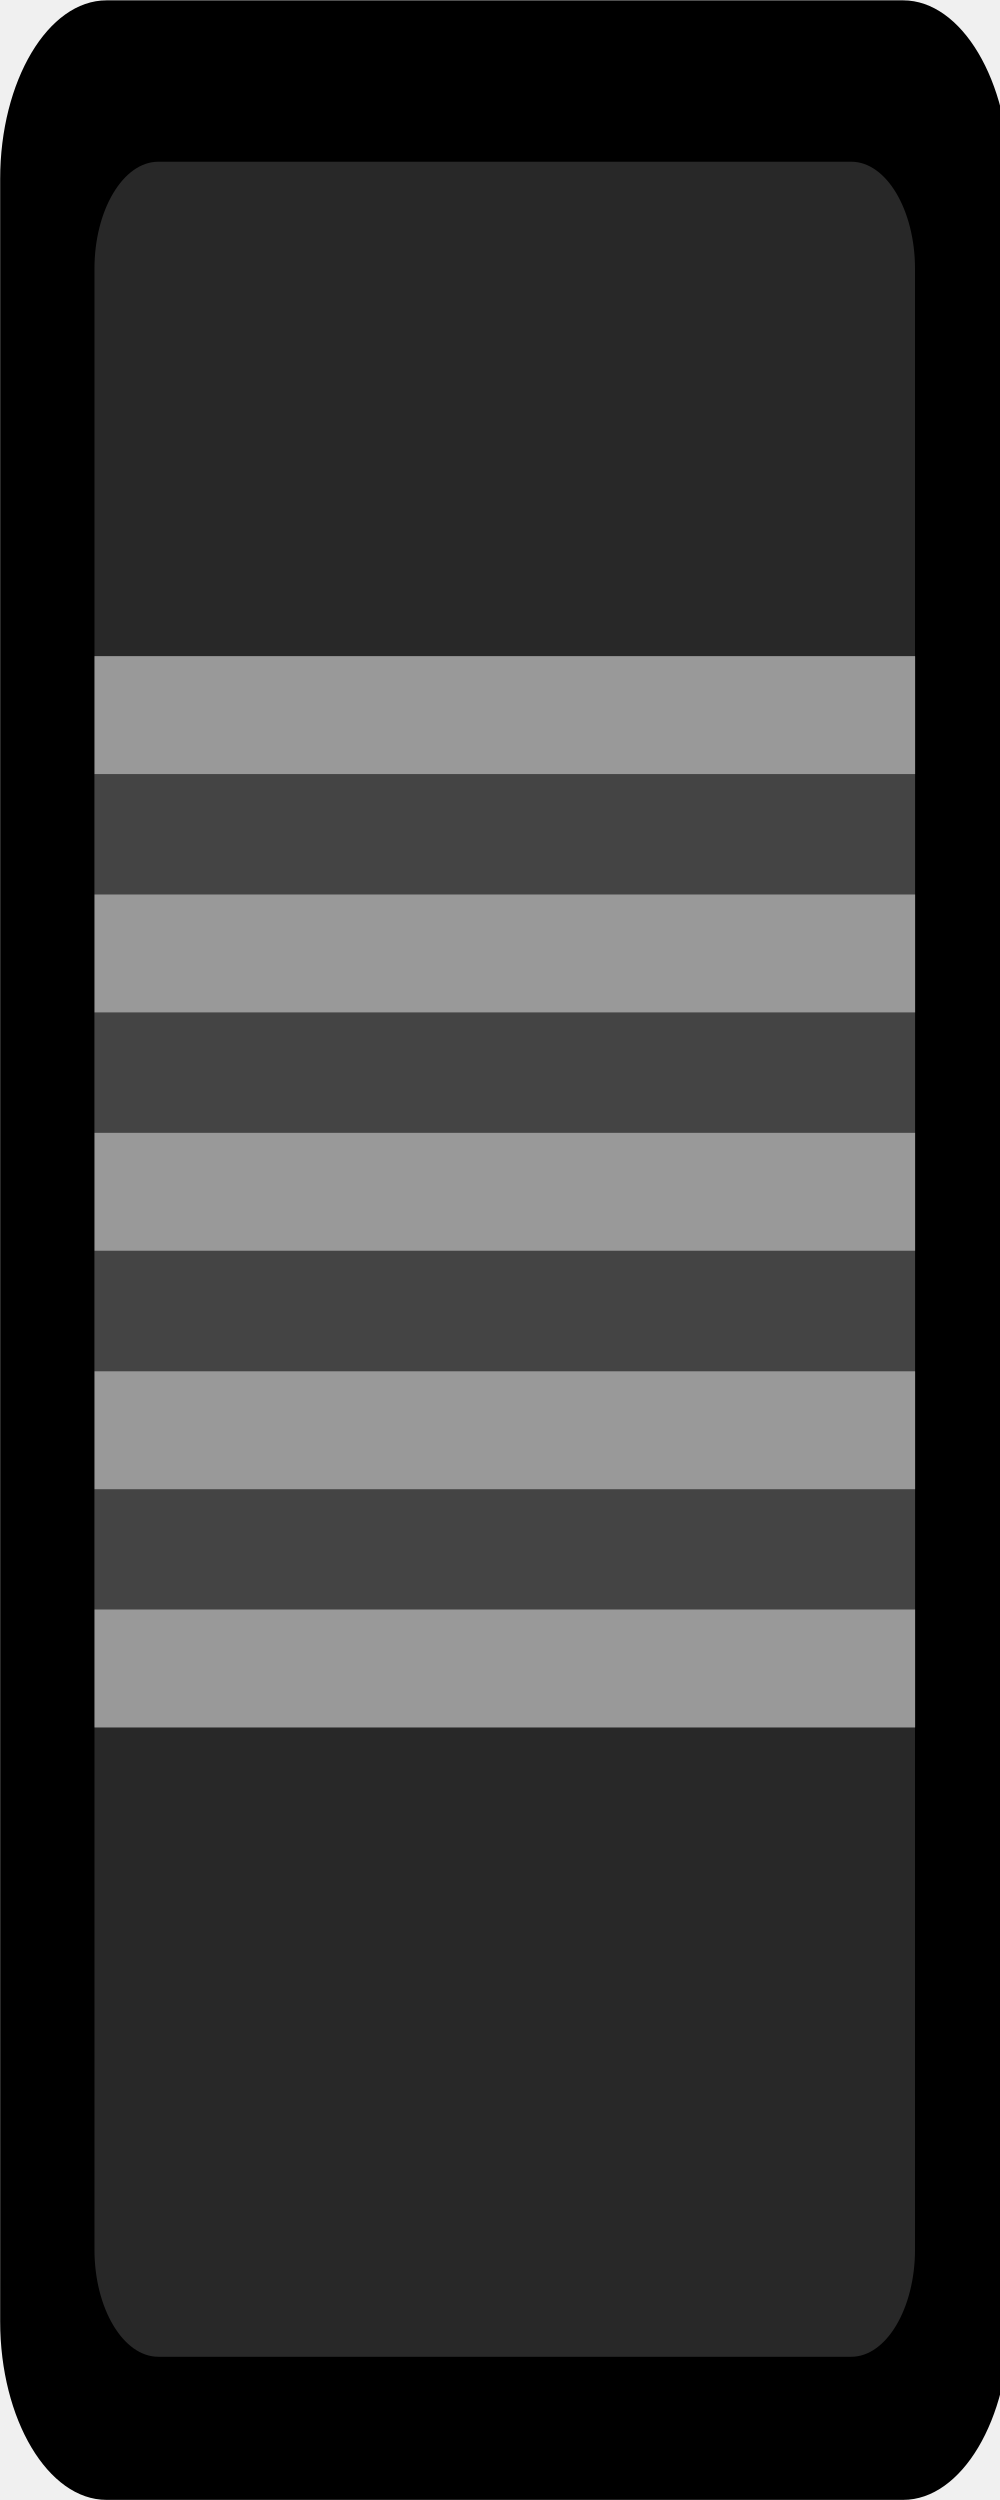
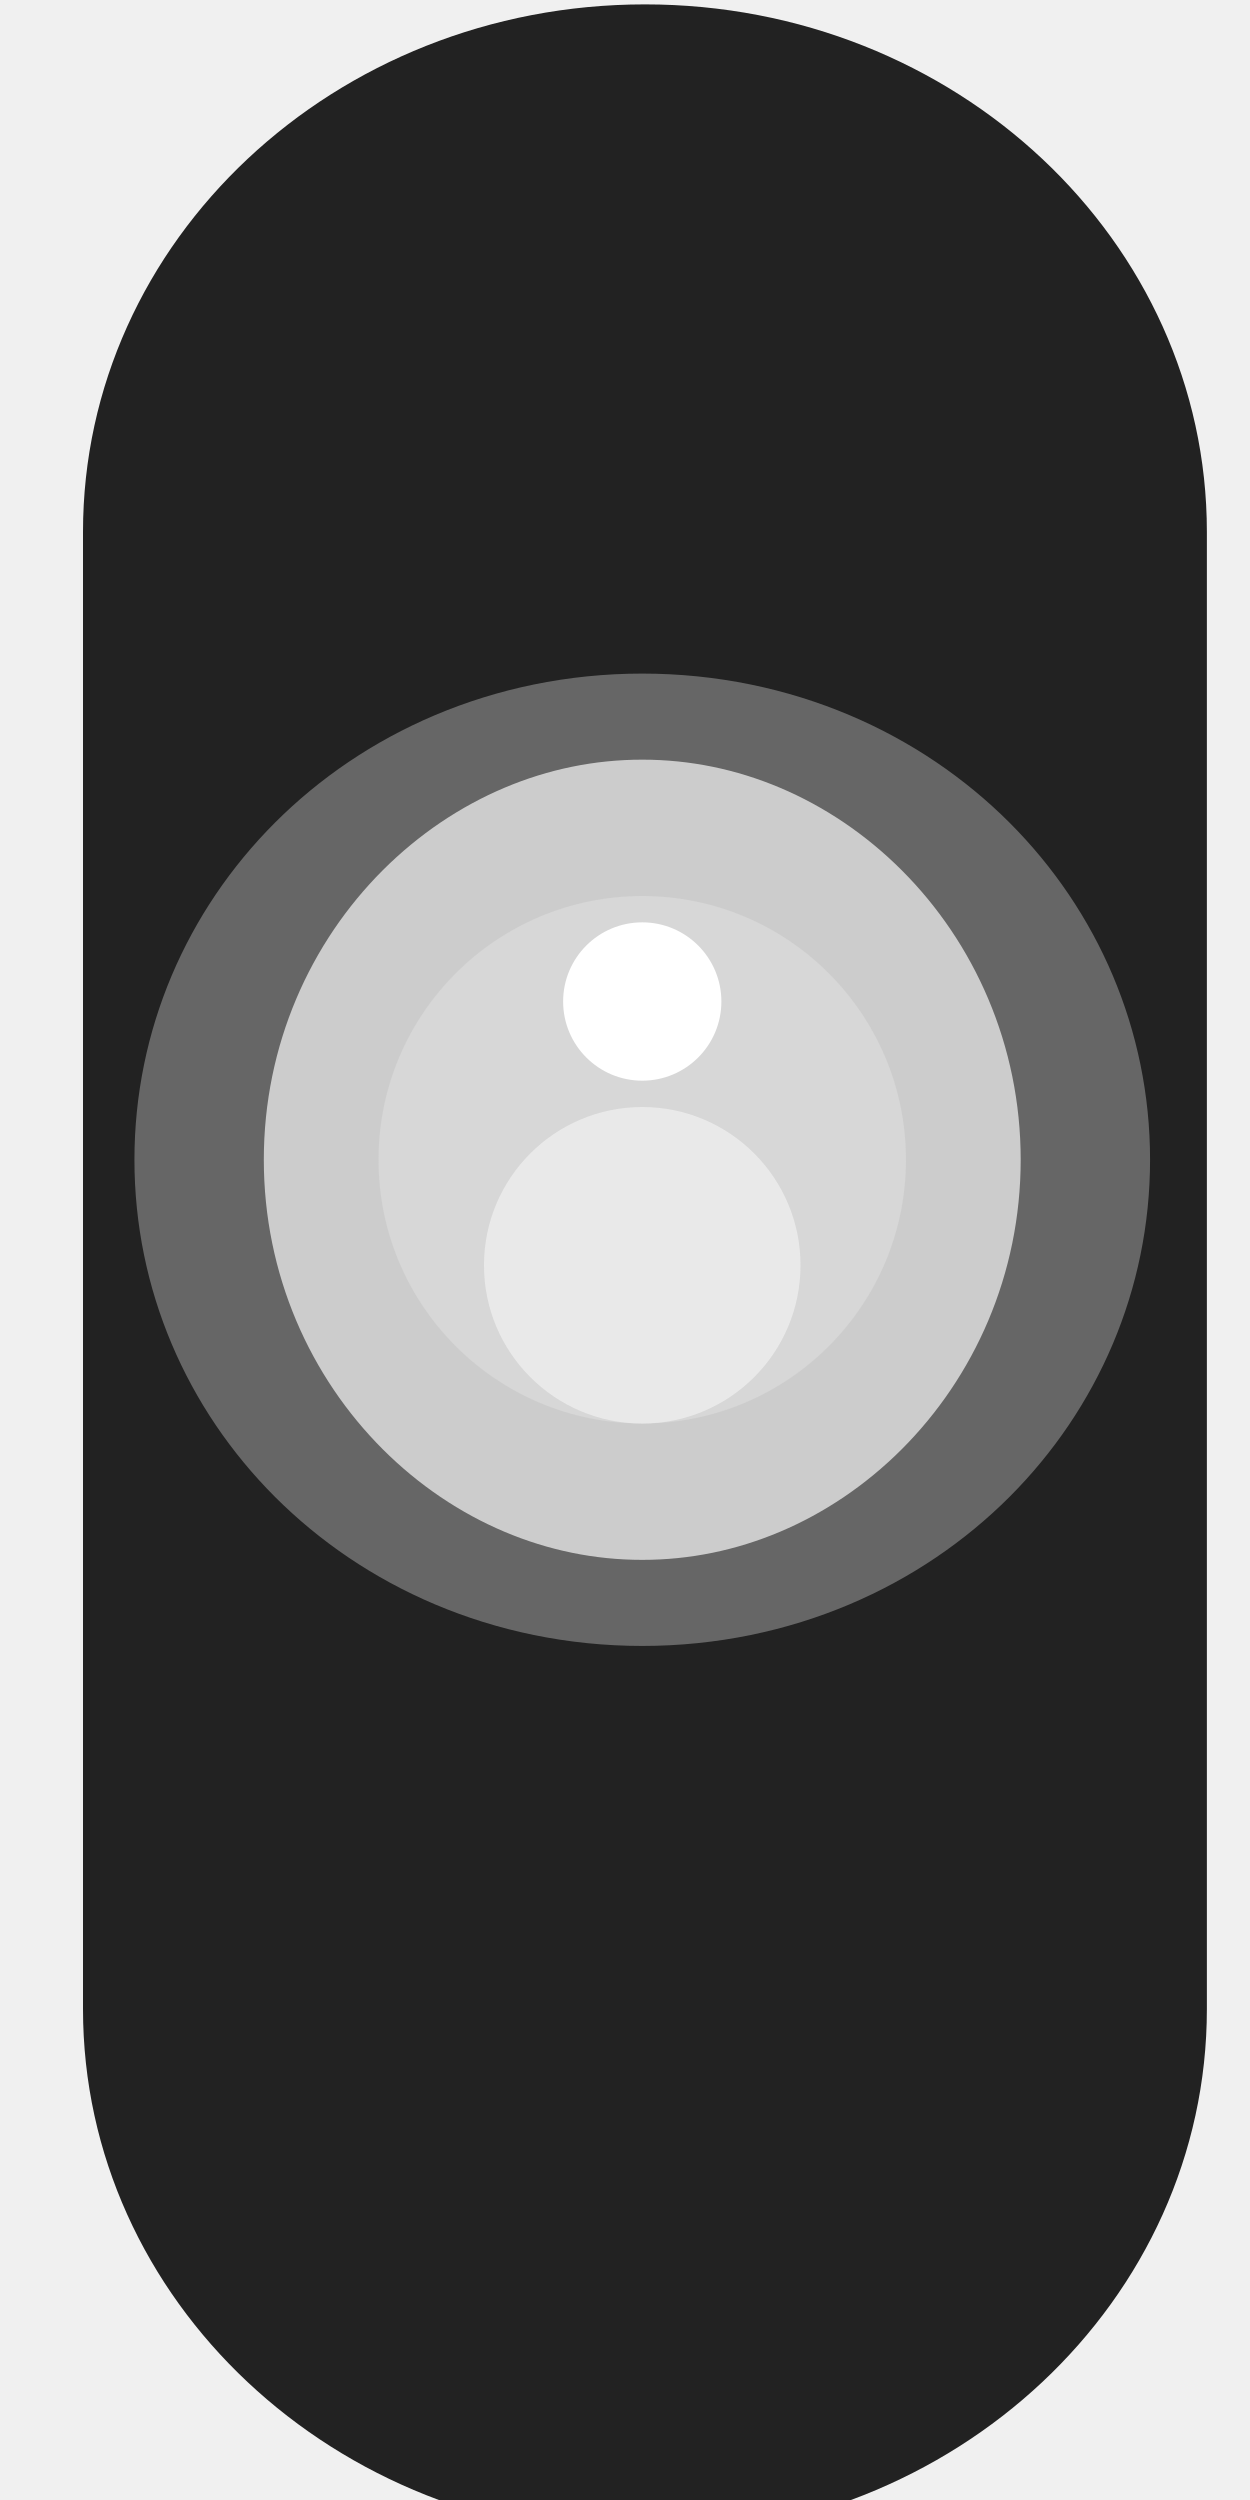
- <svg xmlns="http://www.w3.org/2000/svg" width="6" height="15" viewBox="0 0 1.587 3.969" version="1.1" id="svg56722">
-   <defs id="defs56716" />
-   <g id="layer1" transform="translate(-30.16787,-66.867)">
-     <g transform="matrix(0.119066,0,0,-0.199992,-60.62091,300.6148)" id="g56702" style="stroke-width:1.282">
-       <g transform="translate(762.5078,1167.365)" id="g5827" style="stroke-width:1.282">
-         <path id="path5829" style="fill:#000000;fill-opacity:1;fill-rule:nonzero;stroke:none;stroke-width:1.282" d="M 0,0 C 0,0.779 0.639,1.418 1.418,1.418 H 12.04 c 0.779,0 1.418,-0.639 1.418,-1.418 v -17.007 c 0,-0.779 -0.639,-1.417 -1.418,-1.417 H 1.418 C 0.639,-18.424 0,-17.786 0,-17.007 Z" />
-       </g>
-       <g style="fill:#282828;fill-opacity:1;stroke-width:1.282" id="g5839">
-         <g style="fill:#282828;fill-opacity:1;stroke-width:1.282" id="g5841">
-           <path id="path5849" style="fill:#282828;fill-opacity:1;stroke:none;stroke-width:1.282" d="m 764.617,1167.502 c -0.468,0 -0.852,-0.382 -0.852,-0.85 v 0 -15.724 c 0,-0.468 0.384,-0.851 0.852,-0.851 v 0 h 9.239 c 0.467,0 0.85,0.383 0.85,0.851 v 0 15.724 c 0,0.468 -0.383,0.85 -0.85,0.85 v 0 z" />
-         </g>
-       </g>
-       <path id="path5859" style="fill:#444444;fill-opacity:1;fill-rule:nonzero;stroke:none;stroke-width:1.282" d="m 763.767,1163.577 h 10.94 v -8.504 h -10.94 z" />
-       <path id="path5861" style="fill:#999999;fill-opacity:1;fill-rule:nonzero;stroke:none;stroke-width:1.282" d="m 763.767,1159.793 h 10.94 v -0.936 h -10.94 z" />
-       <path id="path5863" style="fill:#999999;fill-opacity:1;fill-rule:nonzero;stroke:none;stroke-width:1.282" d="m 763.767,1156.009 h 10.94 v -0.936 h -10.94 z" />
-       <path id="path5865" style="fill:#999999;fill-opacity:1;fill-rule:nonzero;stroke:none;stroke-width:1.282" d="m 763.767,1157.9 h 10.94 v -0.936 h -10.94 z" />
-       <path id="path5867" style="fill:#999999;fill-opacity:1;fill-rule:nonzero;stroke:none;stroke-width:1.282" d="m 763.767,1161.685 h 10.94 v -0.936 h -10.94 z" />
-       <path id="path5869" style="fill:#999999;fill-opacity:1;fill-rule:nonzero;stroke:none;stroke-width:1.282" d="m 763.767,1163.577 h 10.94 v -0.936 h -10.94 z" />
+ <svg xmlns="http://www.w3.org/2000/svg" width="10" height="20" viewBox="0 0 10 20" version="1.1" id="svg6">
+   <defs id="defs10" />
+   <g id="Page-1" style="fill:none;fill-rule:evenodd;stroke:none;stroke-width:1" transform="matrix(1,0,0,0.6652542,0,0.04237288)">
+     <g id="moDllzSwitchH_0">
+       <rect style="fill:#222222;fill-rule:evenodd;stroke:none;stroke-width:1.068" id="hole-4" x="-30.44" y="0.664" width="30.451" height="8.991" rx="6.344" transform="rotate(-90)" />
+       <ellipse style="fill:#cccccc;fill-rule:evenodd;stroke:#666666;stroke-width:1.035" id="led" cx="-13.883" cy="5.138" rx="5.329" ry="3.545" transform="rotate(-90)" />
+       <ellipse style="opacity:0.6;fill:#dddddd;fill-rule:evenodd;stroke:none;stroke-width:1.035" id="hi" cx="-13.883" cy="5.138" transform="rotate(-90)" rx="3.172" ry="2.11" />
+       <ellipse style="opacity:0.8;fill:#eeeeee;fill-rule:evenodd;stroke:none;stroke-width:1.035" id="circle5" cx="-15.152" cy="5.138" rx="1.903" ry="1.266" transform="rotate(-90)" />
+       <ellipse style="opacity:1;fill:#ffffff;fill-rule:evenodd;stroke:none;stroke-width:1.035" id="circle7" cx="-11.98" cy="5.138" rx="0.952" ry="0.633" transform="rotate(-90)" />
    </g>
  </g>
</svg>
